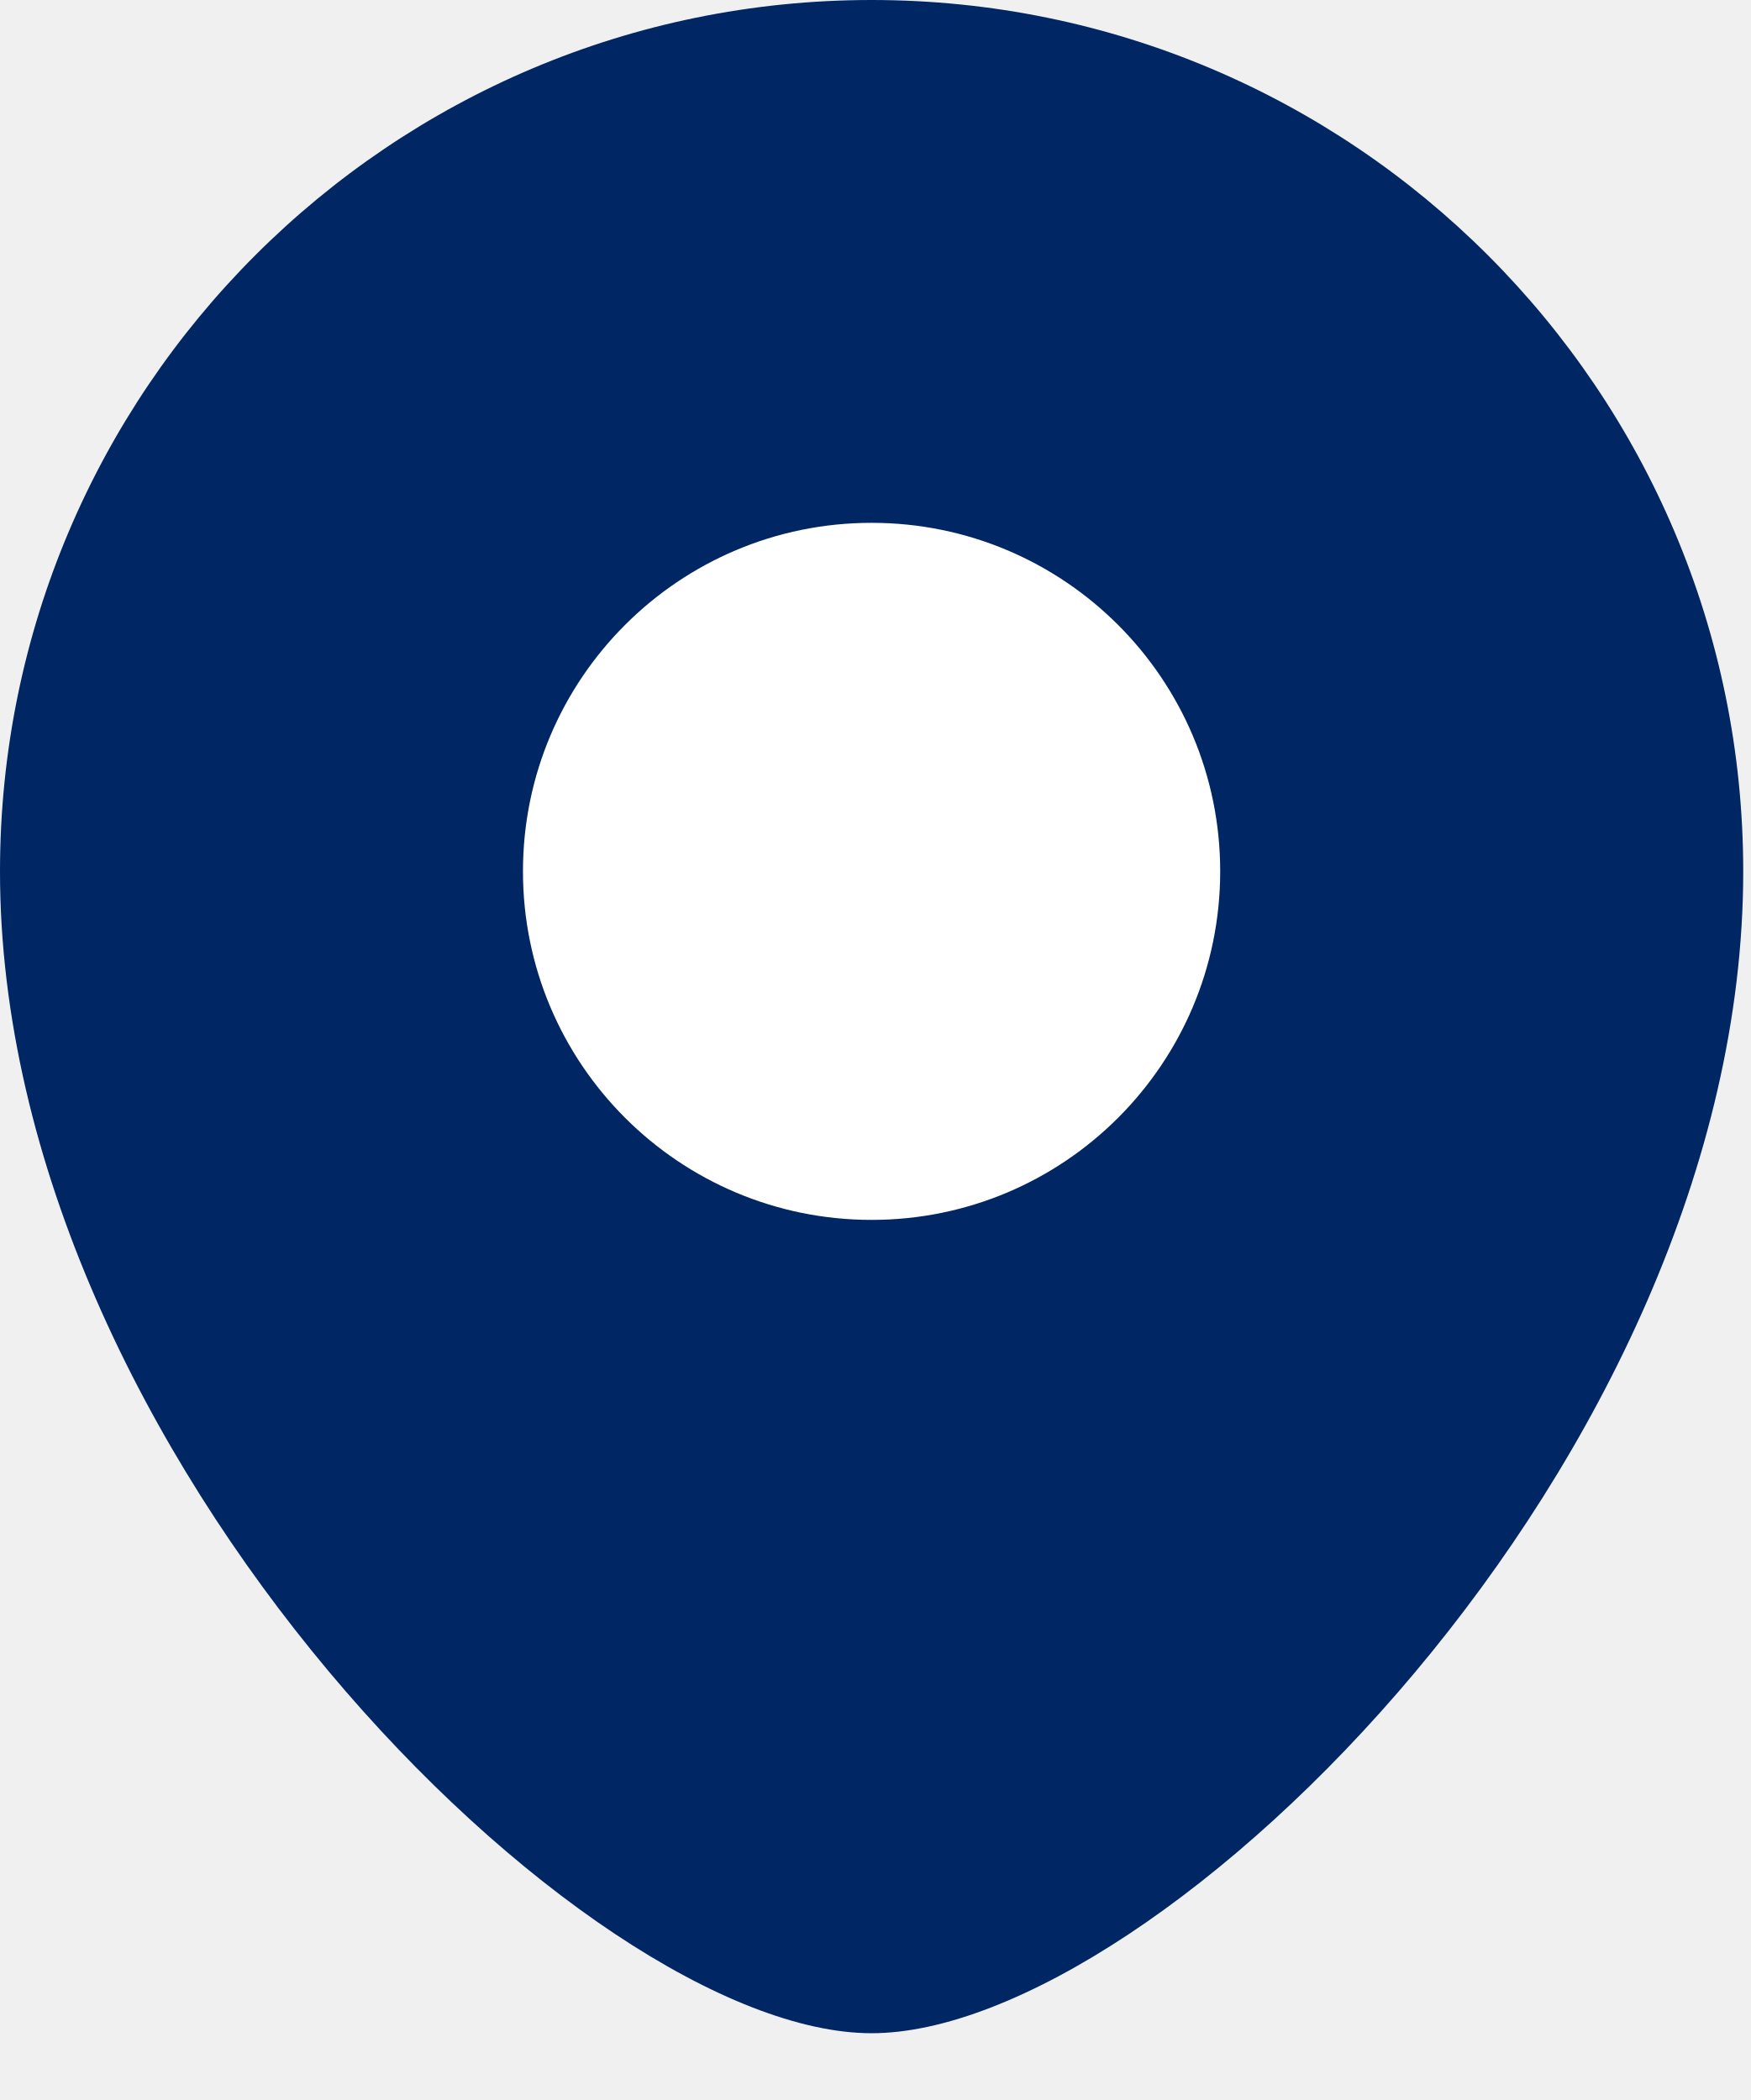
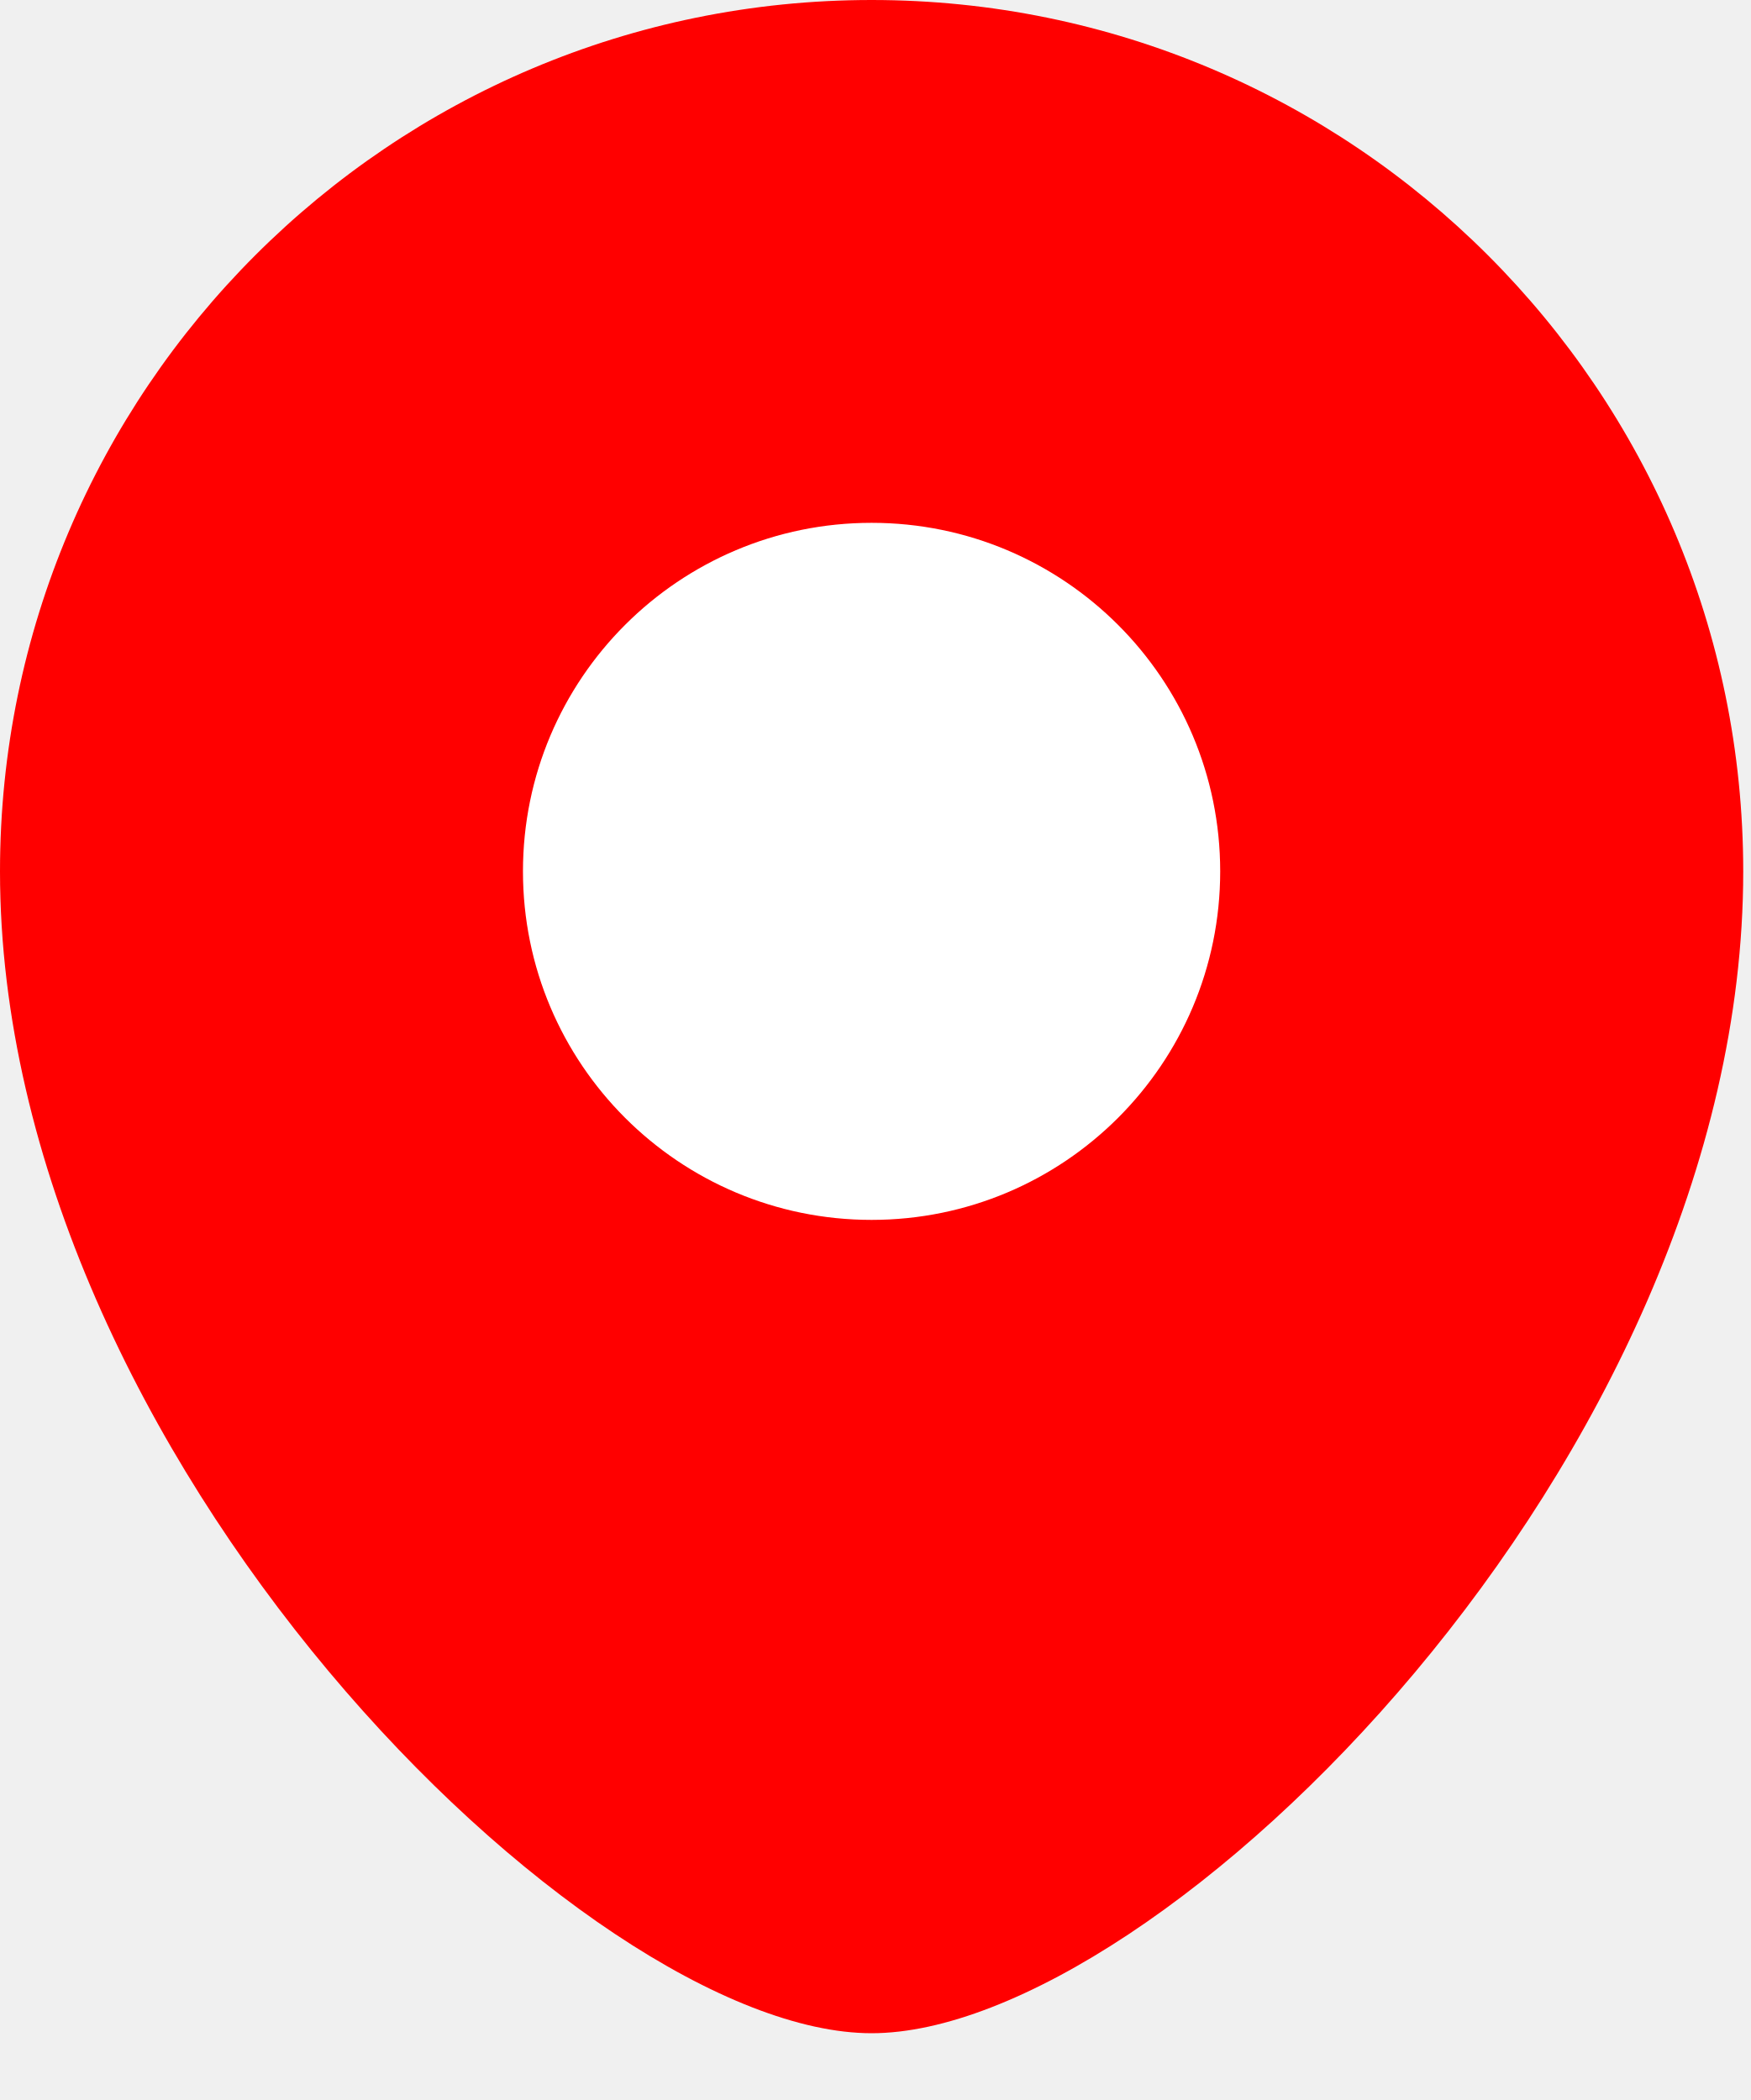
<svg xmlns="http://www.w3.org/2000/svg" width="25" height="30">
  <g fill="none" fill-rule="evenodd" stroke="null">
-     <path d="M12.448 29.046c4.09 0 12.449-8.207 12.449-16.598C24.897 5.574 19.323 0 12.448 0 5.574 0 0 5.574 0 12.448c0 8.333 8.359 16.598 12.448 16.598z" fill="#002664" />
+     <path d="M12.448 29.046c4.09 0 12.449-8.207 12.449-16.598C24.897 5.574 19.323 0 12.448 0 5.574 0 0 5.574 0 12.448c0 8.333 8.359 16.598 12.448 16.598z" fill="red" />
    <circle fill="#FFF" r="4.979" cy="12.448" cx="12.448" />
  </g>
</svg>
